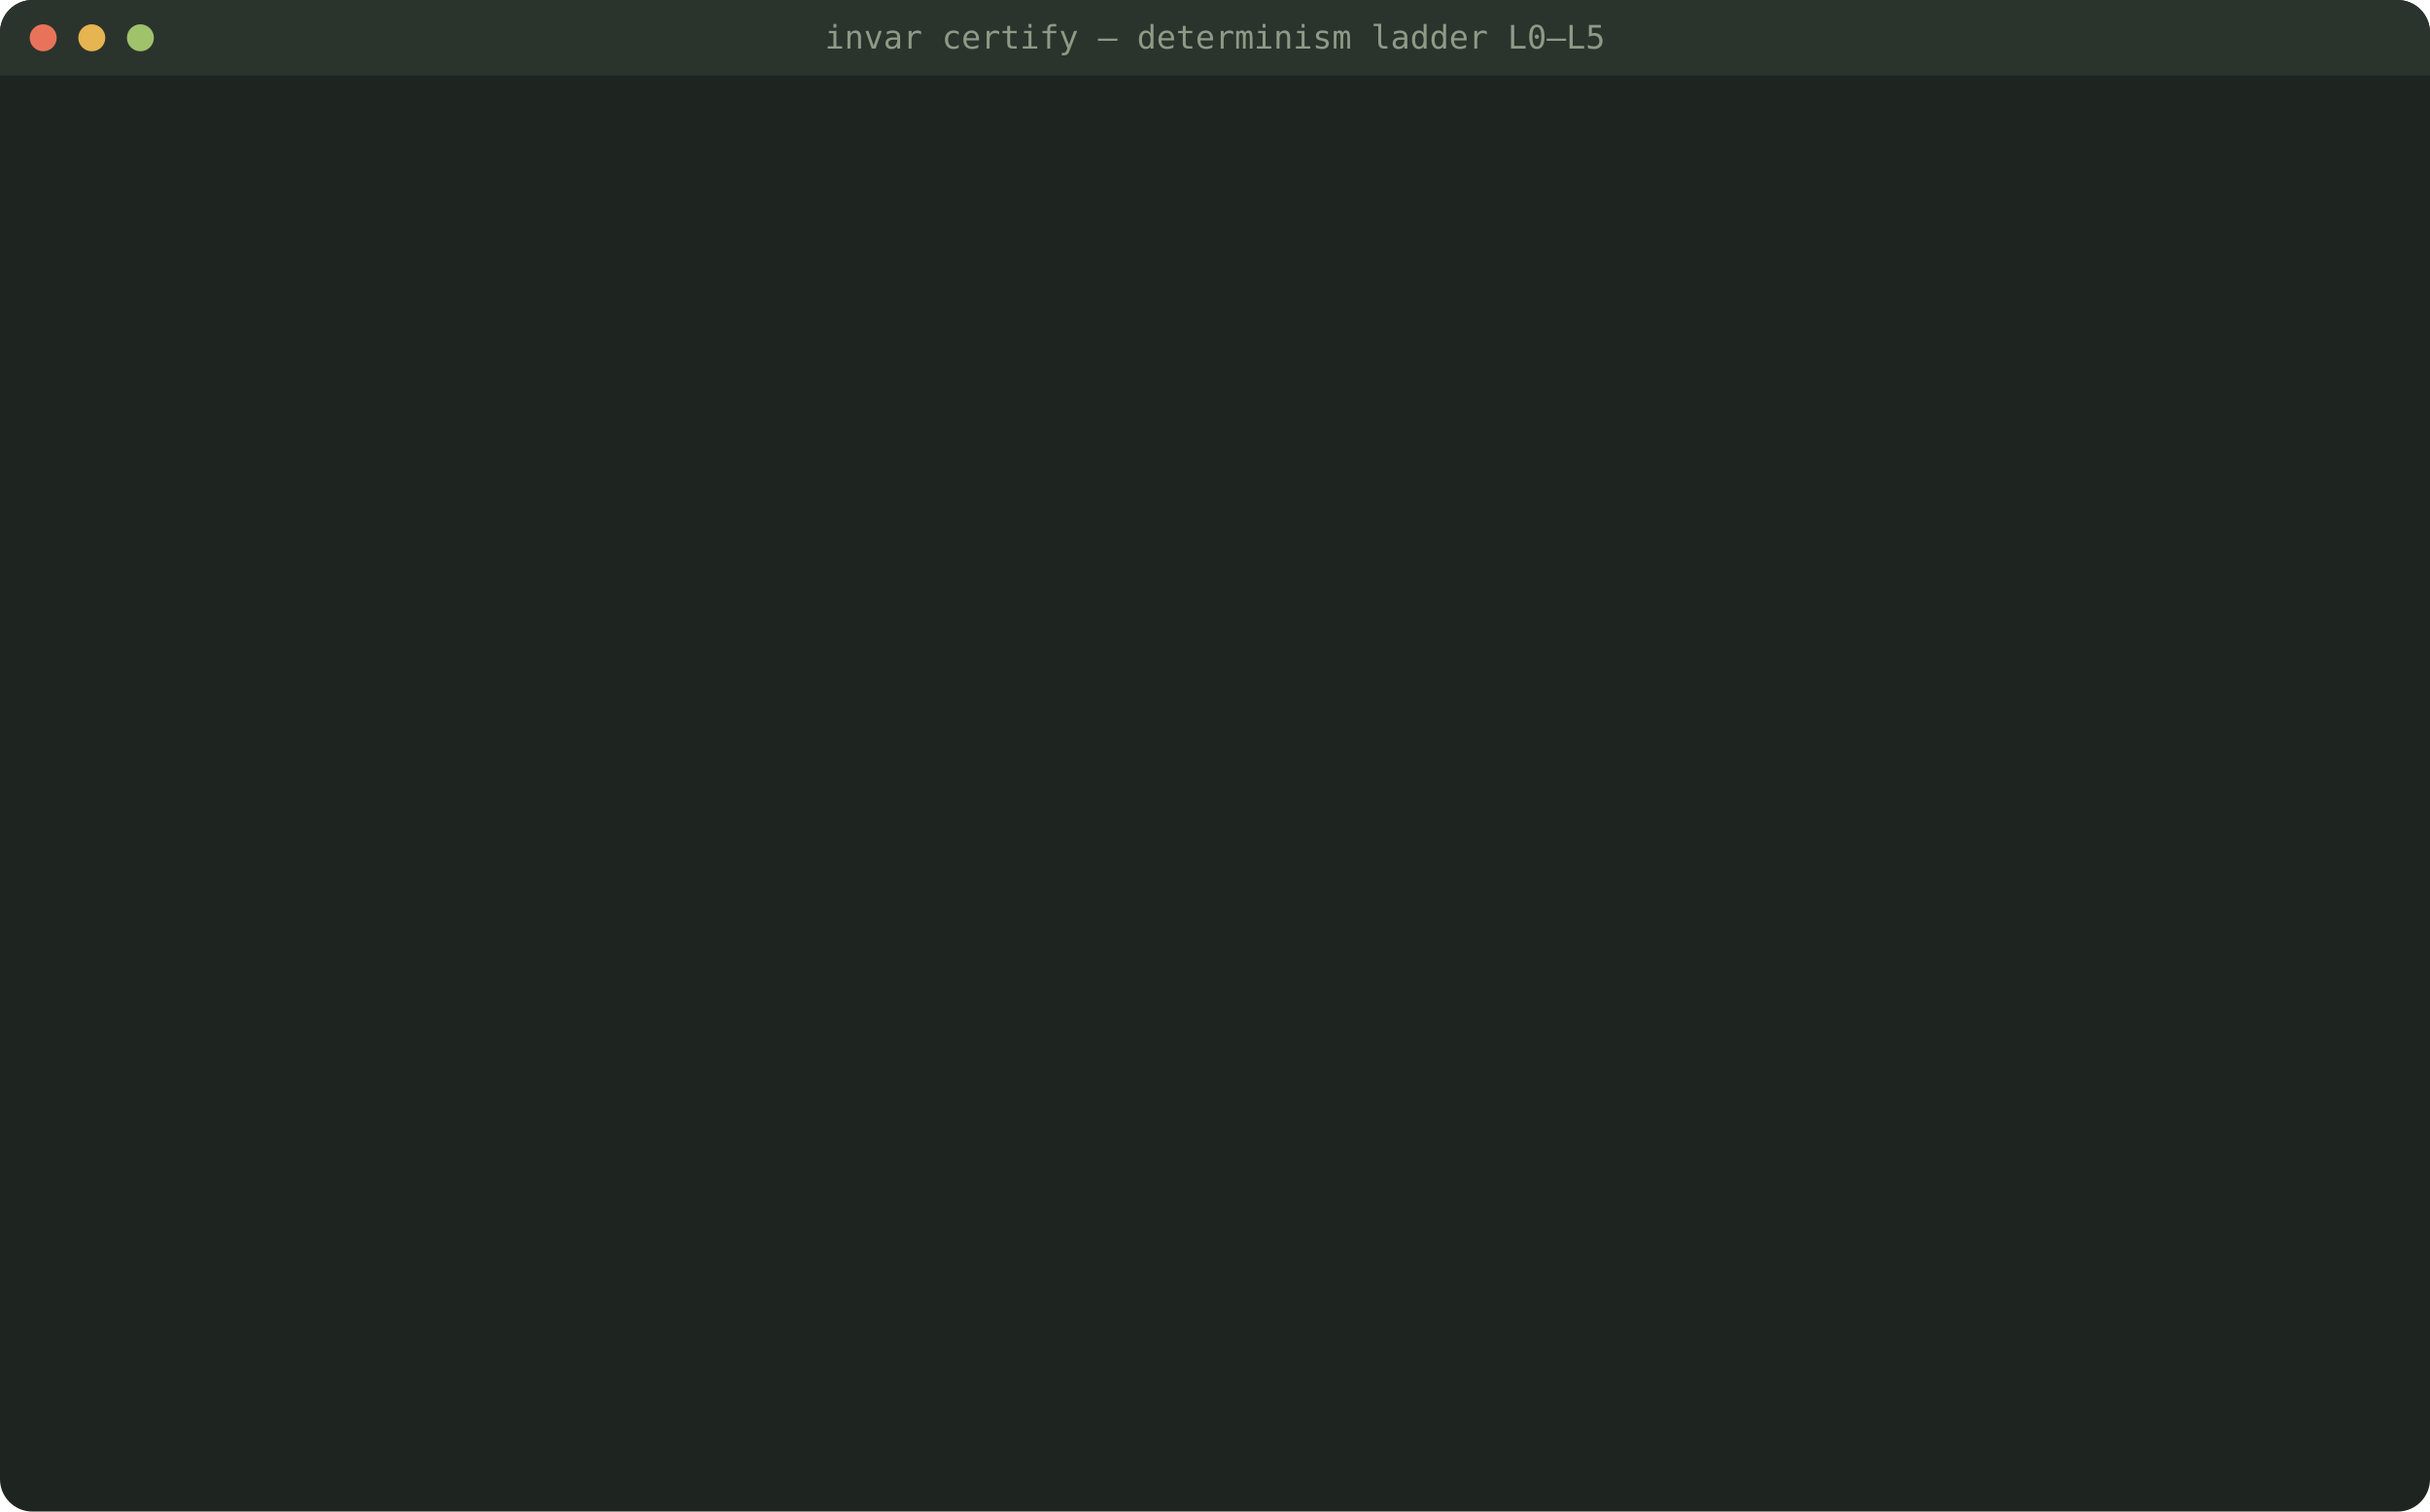
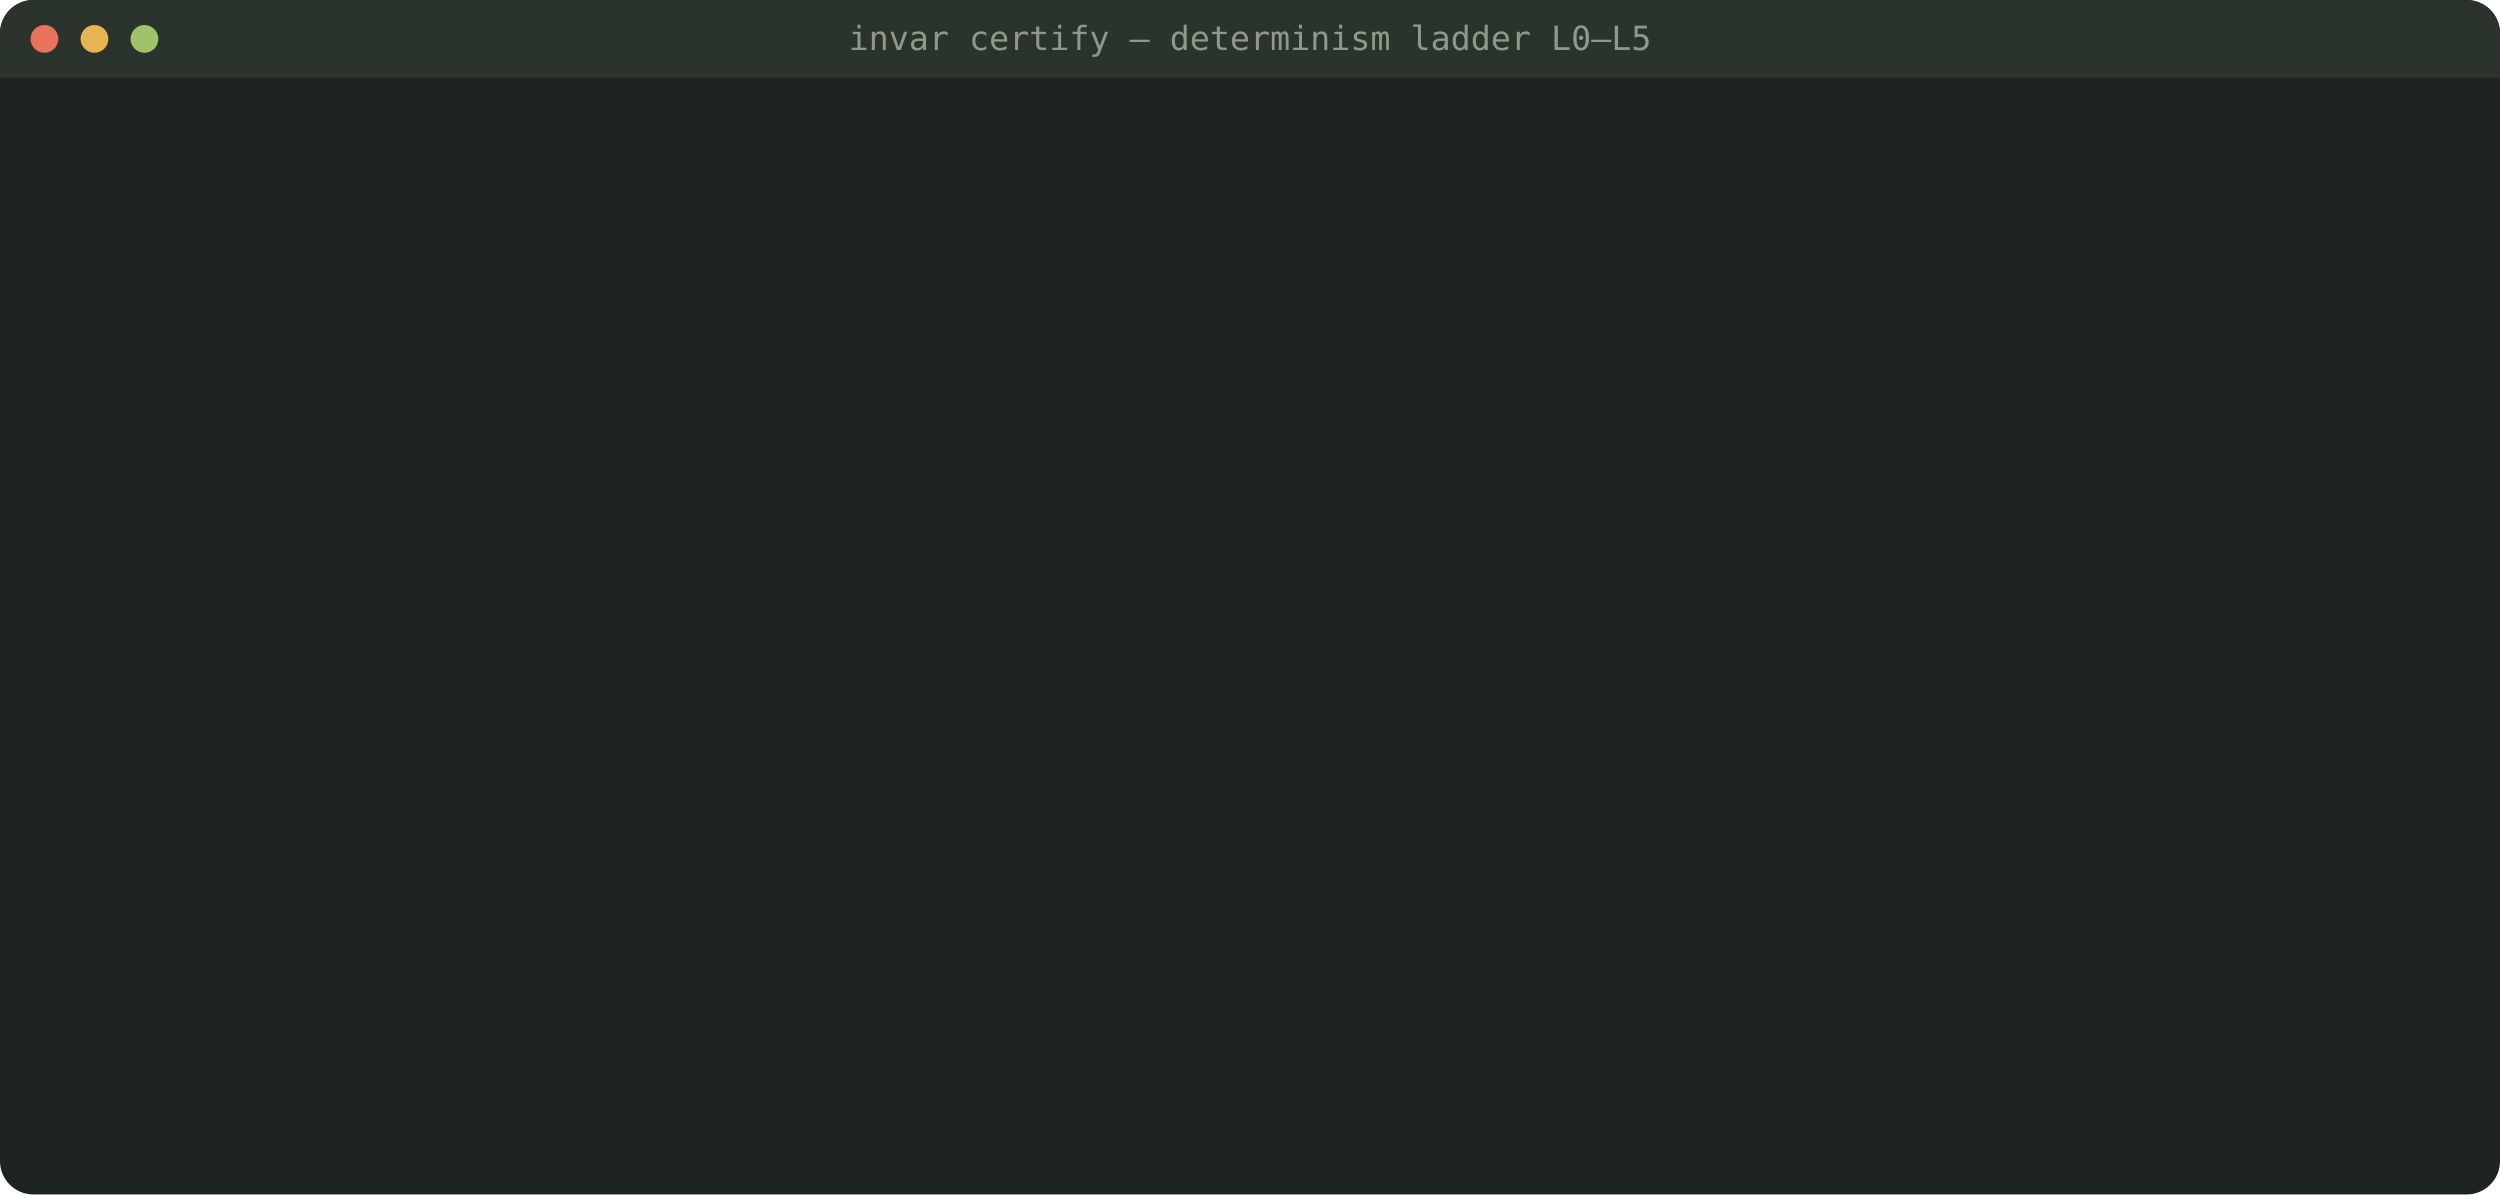
- <svg xmlns="http://www.w3.org/2000/svg" viewBox="0 0 900 560" width="900" height="560" font-family="ui-monospace,Menlo,Consolas,monospace" role="img" aria-label="invar certify: a stock GPU server fails L0-L2; the INVAR exact profile passes L0-L5">
+ <svg xmlns="http://www.w3.org/2000/svg" viewBox="0 0 900 430" width="900" height="430" font-family="ui-monospace,Menlo,Consolas,monospace" role="img" aria-label="invar certify: a stock GPU server fails L0-L2; the INVAR exact profile passes L0-L5">
  <defs>
    <clipPath id="r">
-       <rect width="900" height="560" rx="12" />
+       <rect width="900" height="430" rx="12" />
    </clipPath>
  </defs>
  <g clip-path="url(#r)">
-     <rect width="900" height="560" fill="#1e2420" />
+     <rect width="900" height="430" fill="#1e2420" />
    <rect width="900" height="28" fill="#2b332d" />
    <circle cx="16" cy="14" r="5" fill="#e8735a" />
    <circle cx="34" cy="14" r="5" fill="#e6b450" />
    <circle cx="52" cy="14" r="5" fill="#9fc26a" />
    <text x="450" y="18" text-anchor="middle" fill="#8f9a86" font-size="12">invar certify — determinism ladder L0–L5</text>
    <style>.ln{font-size:14px}</style>
-     <text class="ln" x="22" y="44" fill="#e8e4d8" opacity="0">$ invar certify --url http://gpu-box:8000/v1 --model qwen3-coder-30b --out ./cert<animate attributeName="opacity" from="0" to="1" begin="0.0s" dur="0.25s" fill="freeze" />
+     <text class="ln" xml:space="preserve" x="22" y="44" fill="#e8e4d8" opacity="0">$ invar certify --url http://gpu-box:8000/v1 --model qwen3-coder-30b --out ./cert<animate attributeName="opacity" from="0" to="1" begin="0.0s" dur="0.25s" fill="freeze" />
    </text>
-     <text class="ln" x="22" y="64" fill="#8f9a86" opacity="0">  workload: 8 requests, 8 concurrent, 3 repeats after priming, greedy, seed 0<animate attributeName="opacity" from="0" to="1" begin="0.5s" dur="0.25s" fill="freeze" />
+     <text class="ln" xml:space="preserve" x="22" y="64" fill="#8f9a86" opacity="0">  workload: 8 requests, 8 concurrent, 3 repeats after priming, greedy, seed 0<animate attributeName="opacity" from="0" to="1" begin="0.5s" dur="0.25s" fill="freeze" />
    </text>
-     <text class="ln" x="22" y="84" fill="#e8735a" opacity="0">  L0  run-to-run deterministic     FAIL  3 distinct outputs in 3 repeats, max logprob delta 0.20<animate attributeName="opacity" from="0" to="1" begin="1.2s" dur="0.25s" fill="freeze" />
+     <text class="ln" xml:space="preserve" x="22" y="84" fill="#e8735a" opacity="0">  L0  run-to-run deterministic     FAIL  3 distinct outputs in 3 repeats, max logprob delta 0.20<animate attributeName="opacity" from="0" to="1" begin="1.2s" dur="0.25s" fill="freeze" />
    </text>
-     <text class="ln" x="22" y="104" fill="#e8735a" opacity="0">  L1  batch invariant              FAIL  0/8 requests identical alone vs concurrent<animate attributeName="opacity" from="0" to="1" begin="1.6s" dur="0.25s" fill="freeze" />
+     <text class="ln" xml:space="preserve" x="22" y="104" fill="#e8735a" opacity="0">  L1  batch invariant              FAIL  0/8 requests identical alone vs concurrent<animate attributeName="opacity" from="0" to="1" begin="1.6s" dur="0.25s" fill="freeze" />
    </text>
-     <text class="ln" x="22" y="124" fill="#e8735a" opacity="0">  L2  shape invariant              FAIL<animate attributeName="opacity" from="0" to="1" begin="2.0s" dur="0.25s" fill="freeze" />
+     <text class="ln" xml:space="preserve" x="22" y="124" fill="#e8735a" opacity="0">  L2  shape invariant              FAIL<animate attributeName="opacity" from="0" to="1" begin="2.0s" dur="0.25s" fill="freeze" />
    </text>
-     <text class="ln" x="22" y="144" fill="#8f9a86" opacity="0">  L5  re-executable by a stranger  --    no receipts at this endpoint<animate attributeName="opacity" from="0" to="1" begin="2.4s" dur="0.25s" fill="freeze" />
+     <text class="ln" xml:space="preserve" x="22" y="144" fill="#8f9a86" opacity="0">  L5  re-executable by a stranger  --    no receipts at this endpoint<animate attributeName="opacity" from="0" to="1" begin="2.4s" dur="0.25s" fill="freeze" />
    </text>
-     <text class="ln" x="22" y="164" fill="#e8735a" opacity="0">  Highest rung passed: none<animate attributeName="opacity" from="0" to="1" begin="2.9s" dur="0.25s" fill="freeze" />
+     <text class="ln" xml:space="preserve" x="22" y="164" fill="#e8735a" opacity="0">  Highest rung passed: none<animate attributeName="opacity" from="0" to="1" begin="2.9s" dur="0.25s" fill="freeze" />
    </text>
-     <text class="ln" x="22" y="204" fill="#e8e4d8" opacity="0">$ invar certify --url http://localhost:8577/v1 --model smollm2-135m-bposit8 --out ./cert \<animate attributeName="opacity" from="0" to="1" begin="3.8s" dur="0.25s" fill="freeze" />
+     <text class="ln" xml:space="preserve" x="22" y="204" fill="#e8e4d8" opacity="0">$ invar certify --url http://localhost:8577/v1 --model smollm2-135m-bposit8 --out ./cert \<animate attributeName="opacity" from="0" to="1" begin="3.8s" dur="0.25s" fill="freeze" />
    </text>
-     <text class="ln" x="22" y="224" fill="#e8e4d8" opacity="0">      --compare published-runs/2026-09-12-rtx5090-cuda-smollm2-135m.json --sign software<animate attributeName="opacity" from="0" to="1" begin="3.8s" dur="0.25s" fill="freeze" />
+     <text class="ln" xml:space="preserve" x="22" y="224" fill="#e8e4d8" opacity="0">      --compare published-runs/2026-09-12-rtx5090-cuda-smollm2-135m.json --sign software<animate attributeName="opacity" from="0" to="1" begin="3.8s" dur="0.25s" fill="freeze" />
    </text>
-     <text class="ln" x="22" y="244" fill="#9fc26a" opacity="0">  L0  run-to-run deterministic     pass  1 distinct output, max logprob delta 0<animate attributeName="opacity" from="0" to="1" begin="4.8s" dur="0.25s" fill="freeze" />
+     <text class="ln" xml:space="preserve" x="22" y="244" fill="#9fc26a" opacity="0">  L0  run-to-run deterministic     pass  1 distinct output, max logprob delta 0<animate attributeName="opacity" from="0" to="1" begin="4.8s" dur="0.25s" fill="freeze" />
    </text>
-     <text class="ln" x="22" y="264" fill="#9fc26a" opacity="0">  L1  batch invariant              pass  8/8 identical<animate attributeName="opacity" from="0" to="1" begin="5.2s" dur="0.25s" fill="freeze" />
+     <text class="ln" xml:space="preserve" x="22" y="264" fill="#9fc26a" opacity="0">  L1  batch invariant              pass  8/8 identical<animate attributeName="opacity" from="0" to="1" begin="5.2s" dur="0.25s" fill="freeze" />
    </text>
-     <text class="ln" x="22" y="284" fill="#9fc26a" opacity="0">  L2  shape invariant              pass<animate attributeName="opacity" from="0" to="1" begin="5.6s" dur="0.25s" fill="freeze" />
+     <text class="ln" xml:space="preserve" x="22" y="284" fill="#9fc26a" opacity="0">  L2  shape invariant              pass<animate attributeName="opacity" from="0" to="1" begin="5.6s" dur="0.25s" fill="freeze" />
    </text>
-     <text class="ln" x="22" y="304" fill="#9fc26a" opacity="0">  L4  identical on another machine pass  vs RTX 5090 CUDA run: 237 positions bit-identical<animate attributeName="opacity" from="0" to="1" begin="6.0s" dur="0.25s" fill="freeze" />
+     <text class="ln" xml:space="preserve" x="22" y="304" fill="#9fc26a" opacity="0">  L4  identical on another machine pass  vs RTX 5090 CUDA run: 237 positions bit-identical<animate attributeName="opacity" from="0" to="1" begin="6.0s" dur="0.25s" fill="freeze" />
    </text>
-     <text class="ln" x="22" y="324" fill="#9fc26a" opacity="0">  L5  re-executable by a stranger  pass  8/8 receipts fetched, chain ACCEPT, re-executed<animate attributeName="opacity" from="0" to="1" begin="6.5s" dur="0.25s" fill="freeze" />
+     <text class="ln" xml:space="preserve" x="22" y="324" fill="#9fc26a" opacity="0">  L5  re-executable by a stranger  pass  8/8 receipts fetched, chain ACCEPT, re-executed<animate attributeName="opacity" from="0" to="1" begin="6.5s" dur="0.25s" fill="freeze" />
    </text>
-     <text class="ln" x="22" y="344" fill="#9fc26a" opacity="0">  Highest rung passed: L5  -- certification signed (Ed25519), report.md written<animate attributeName="opacity" from="0" to="1" begin="7.1s" dur="0.25s" fill="freeze" />
+     <text class="ln" xml:space="preserve" x="22" y="344" fill="#9fc26a" opacity="0">  Highest rung passed: L5  -- certification signed (Ed25519), report.md written<animate attributeName="opacity" from="0" to="1" begin="7.1s" dur="0.25s" fill="freeze" />
    </text>
-     <text class="ln" x="22" y="384" fill="#8f9a86" opacity="0">  same GPU, same night, same workload.  measured 2026-09-12  github.com/anomly-labs/invar<animate attributeName="opacity" from="0" to="1" begin="7.8s" dur="0.25s" fill="freeze" />
+     <text class="ln" xml:space="preserve" x="22" y="384" fill="#8f9a86" opacity="0">  same GPU, same night, same workload.  measured 2026-09-12  github.com/anomly-labs/invar<animate attributeName="opacity" from="0" to="1" begin="7.8s" dur="0.25s" fill="freeze" />
    </text>
  </g>
</svg>
